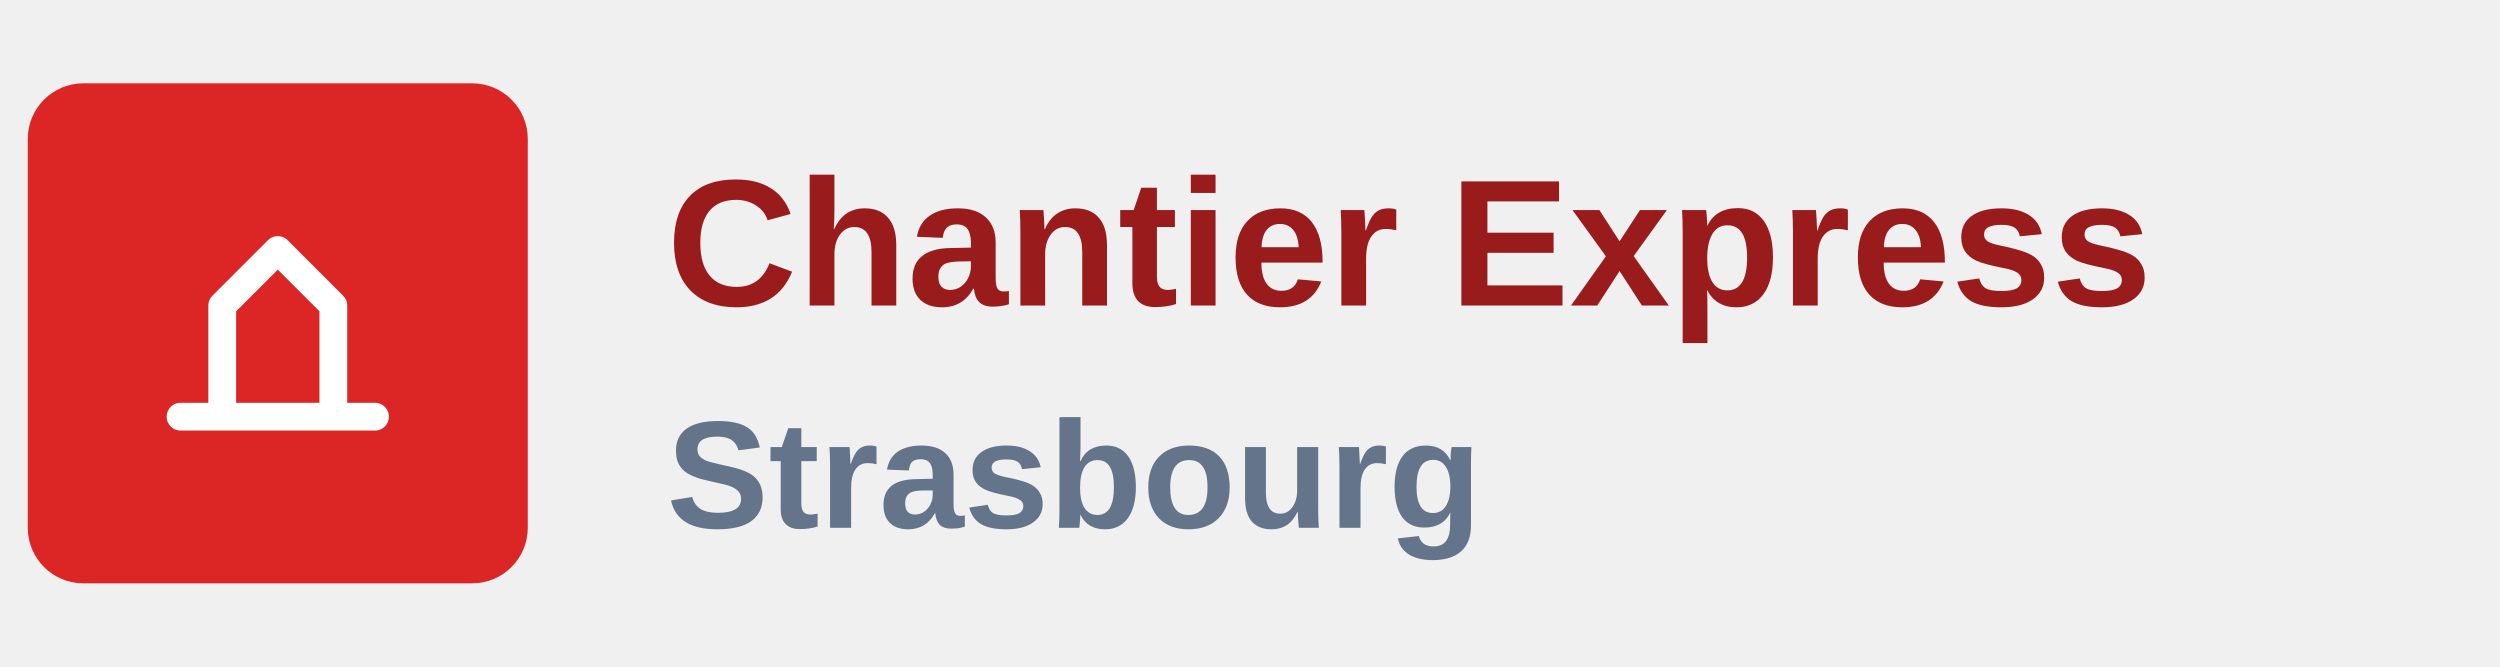
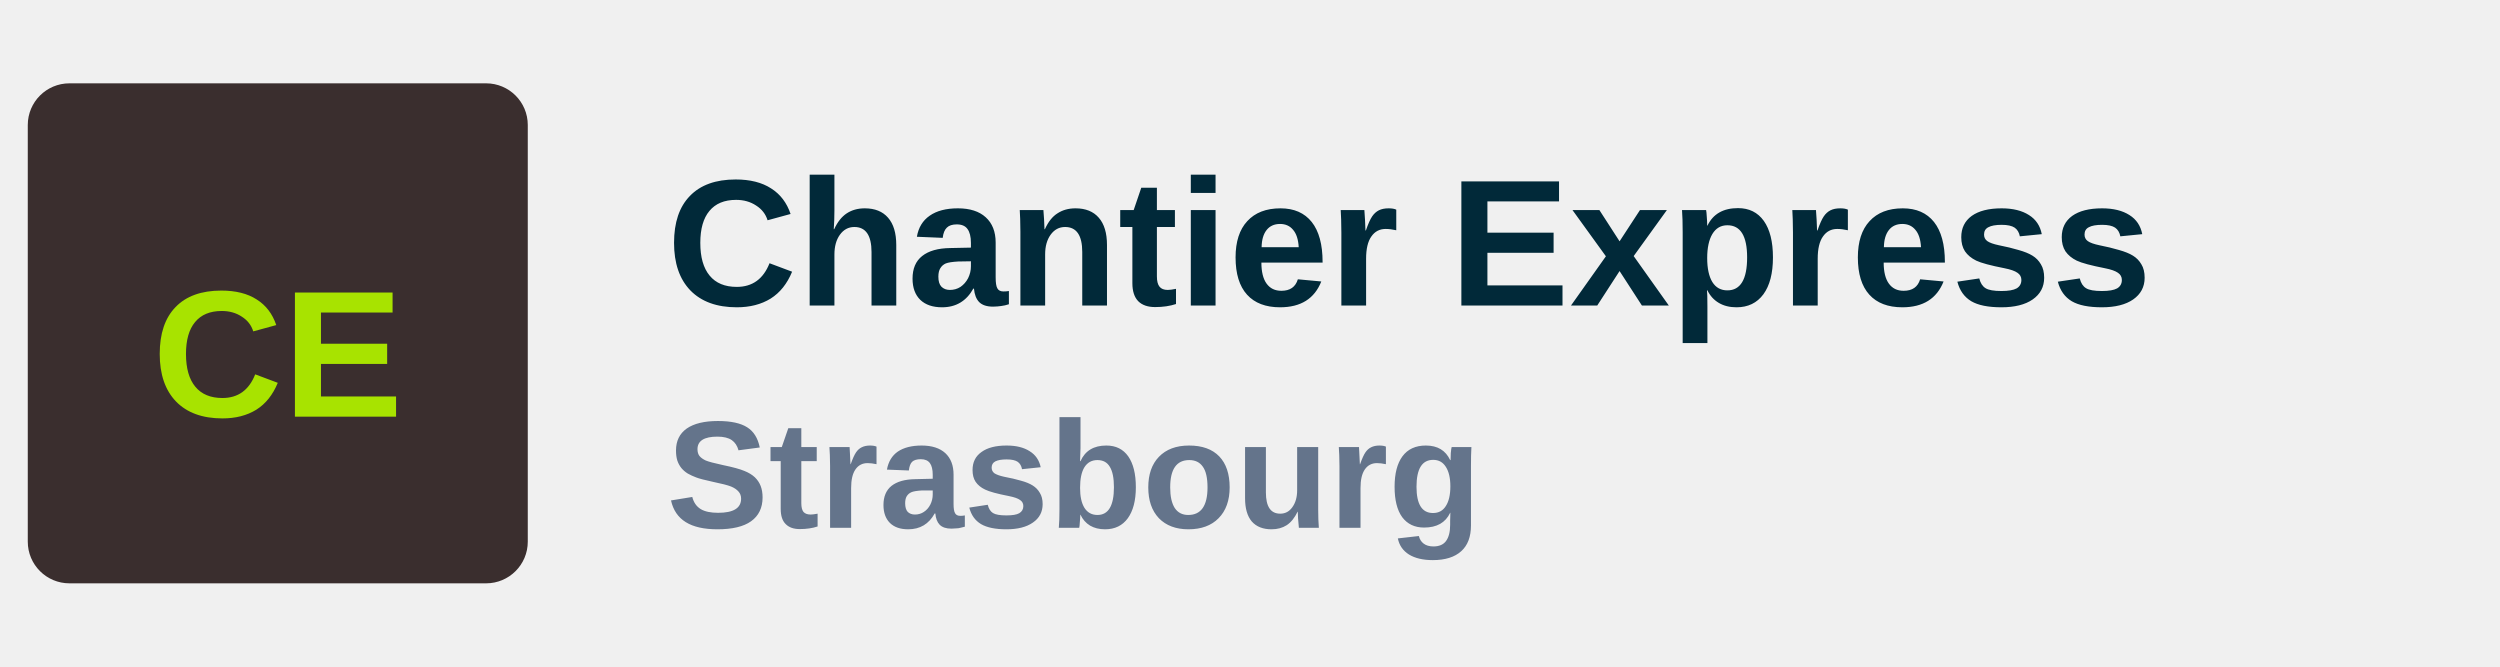
<svg xmlns="http://www.w3.org/2000/svg" width="180" height="48" viewBox="0 0 180 48" fill="none" role="img" aria-label="Chantier Express Net">
-   <rect x="2" y="6" width="36" height="36" rx="4" fill="#DC2626" />
-   <path d="M13 30h14M16 30v-8l4-4 4 4v8" stroke="#fff" stroke-width="2" stroke-linecap="round" stroke-linejoin="round" />
-   <text x="48" y="22" font-family="Arial,sans-serif" font-size="13" font-weight="800" fill="#991B1B">Chantier Express</text>
+   <rect x="2" y="6" width="36" height="36" rx="3" fill="#3A2E2E" />
+   <text x="20" y="30" text-anchor="middle" font-family="Arial Black,Arial,sans-serif" font-size="13" font-weight="800" fill="#A8E300">CE</text>
+   <text x="48" y="22" font-family="Arial,sans-serif" font-size="13" font-weight="800" fill="#012939">Chantier Express</text>
  <text x="48" y="38" font-family="Arial,sans-serif" font-size="11" font-weight="600" fill="#64748B">Strasbourg</text>
</svg>
